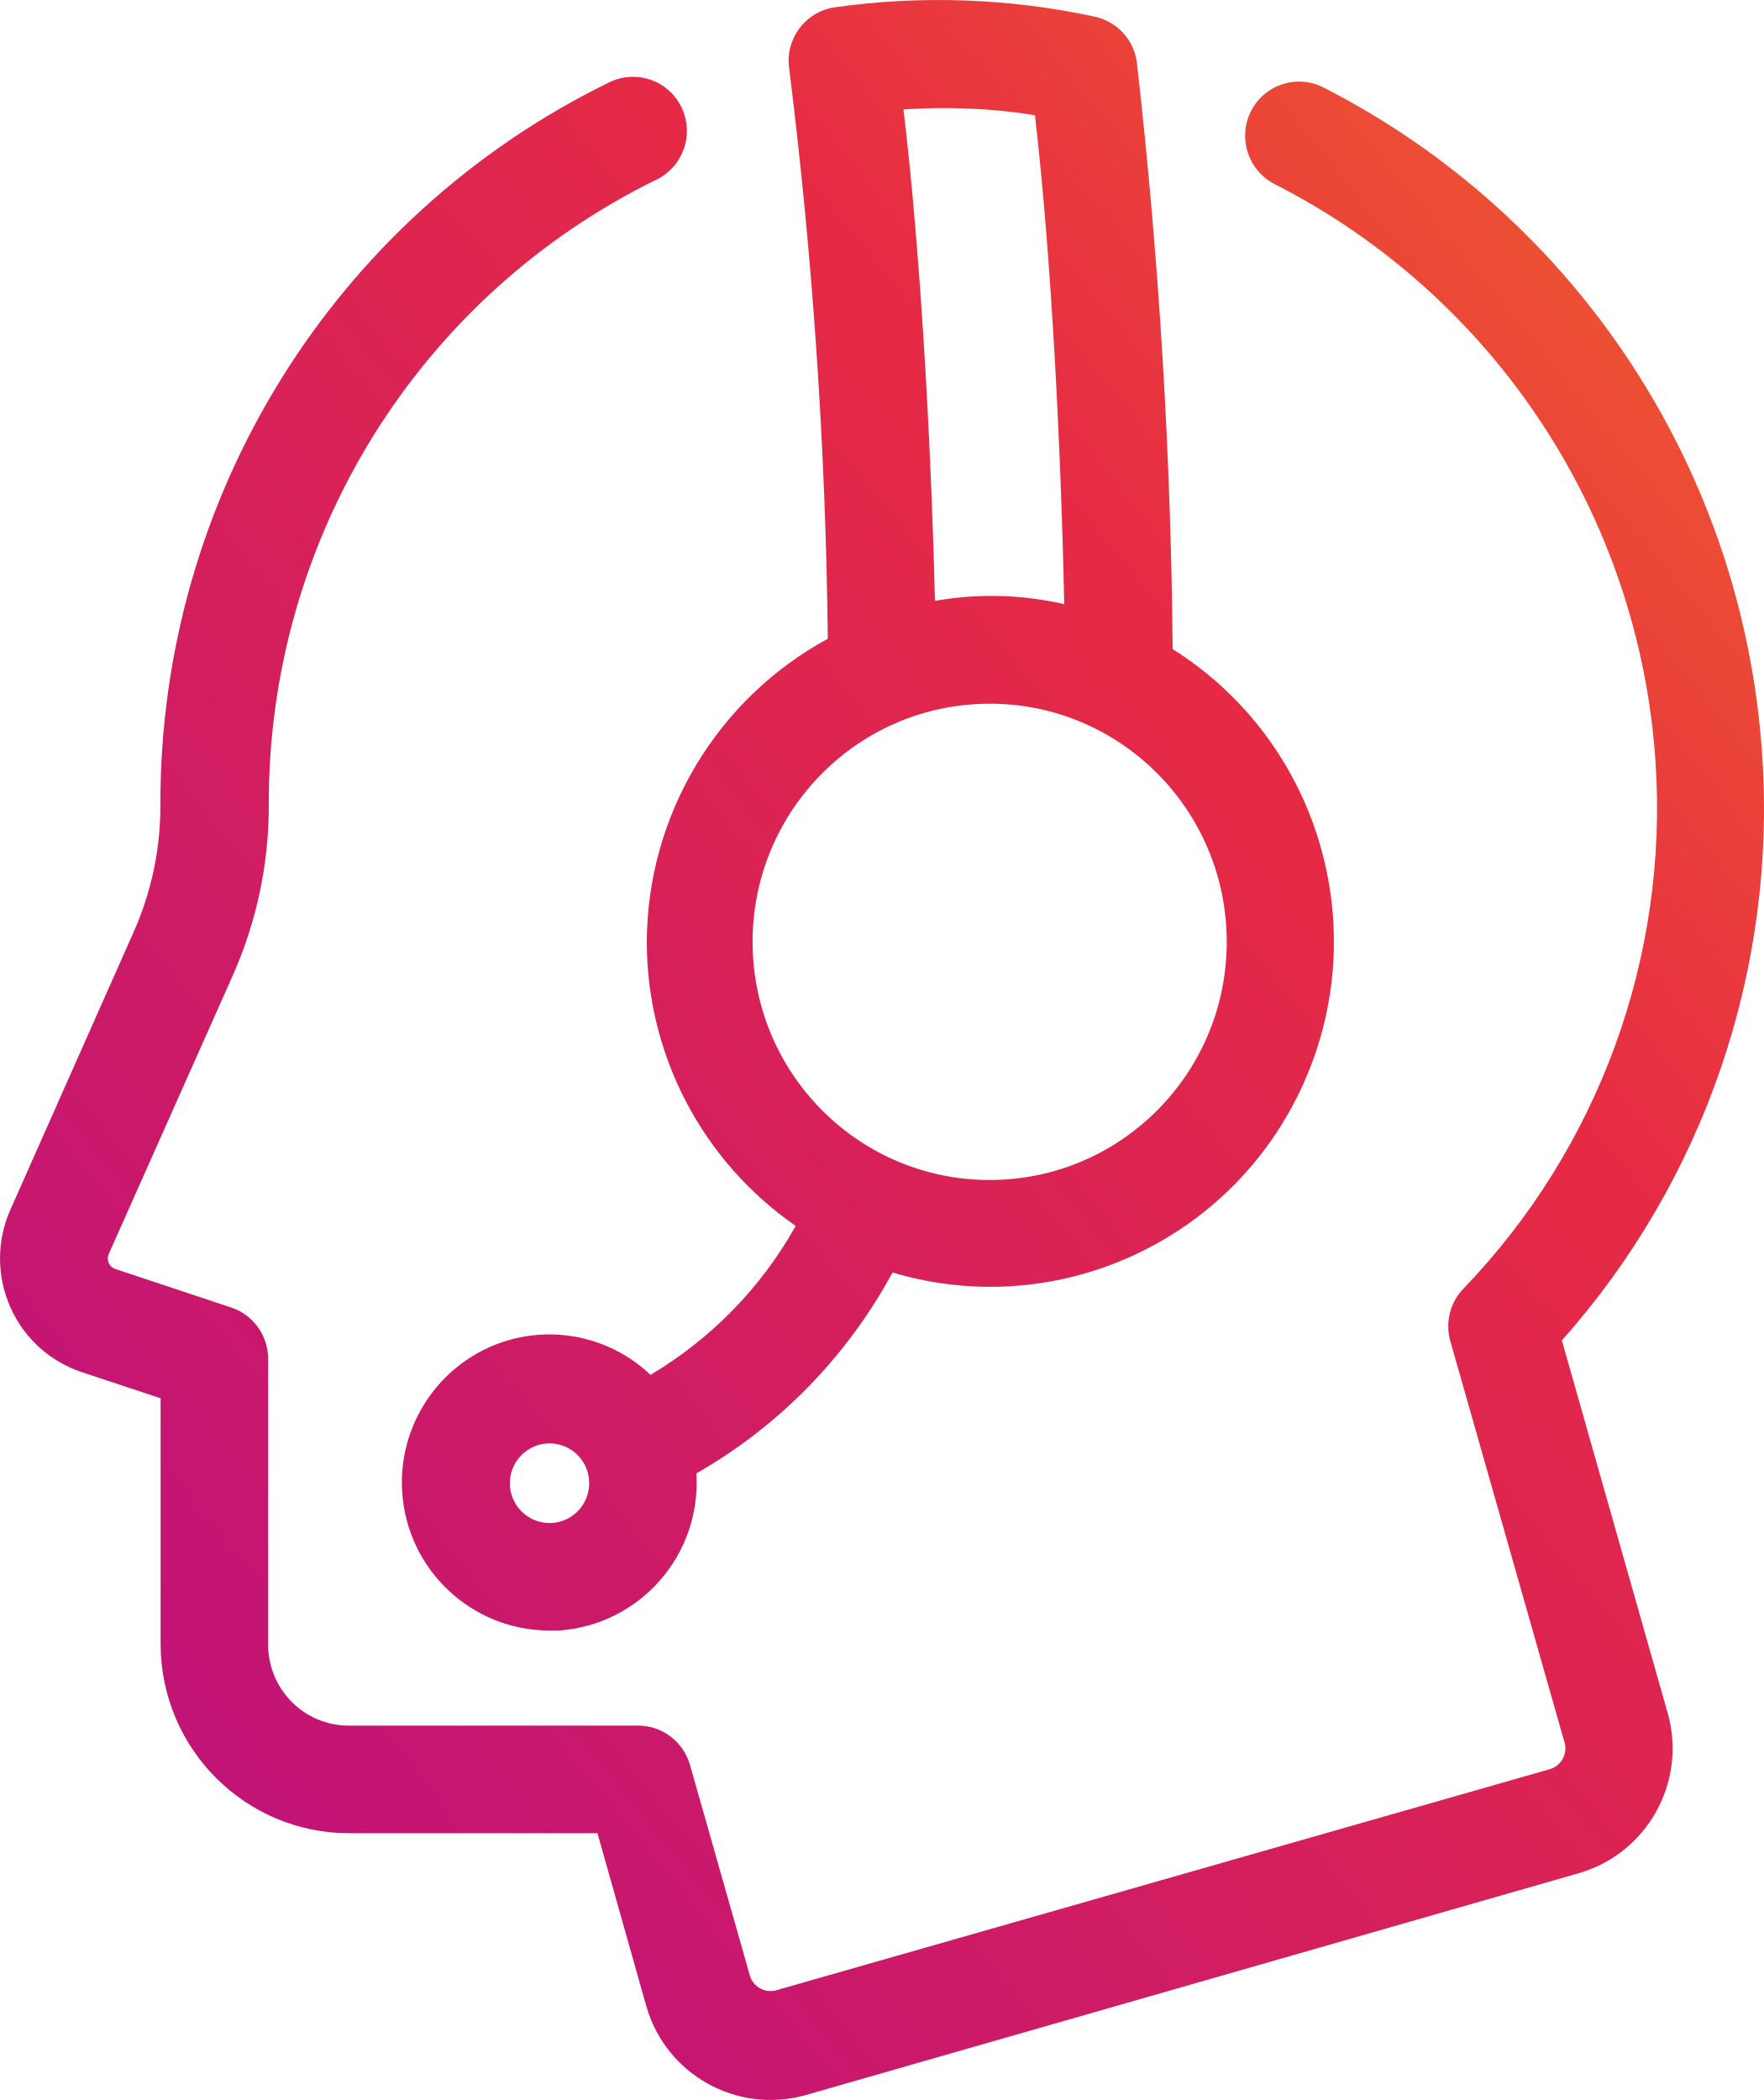
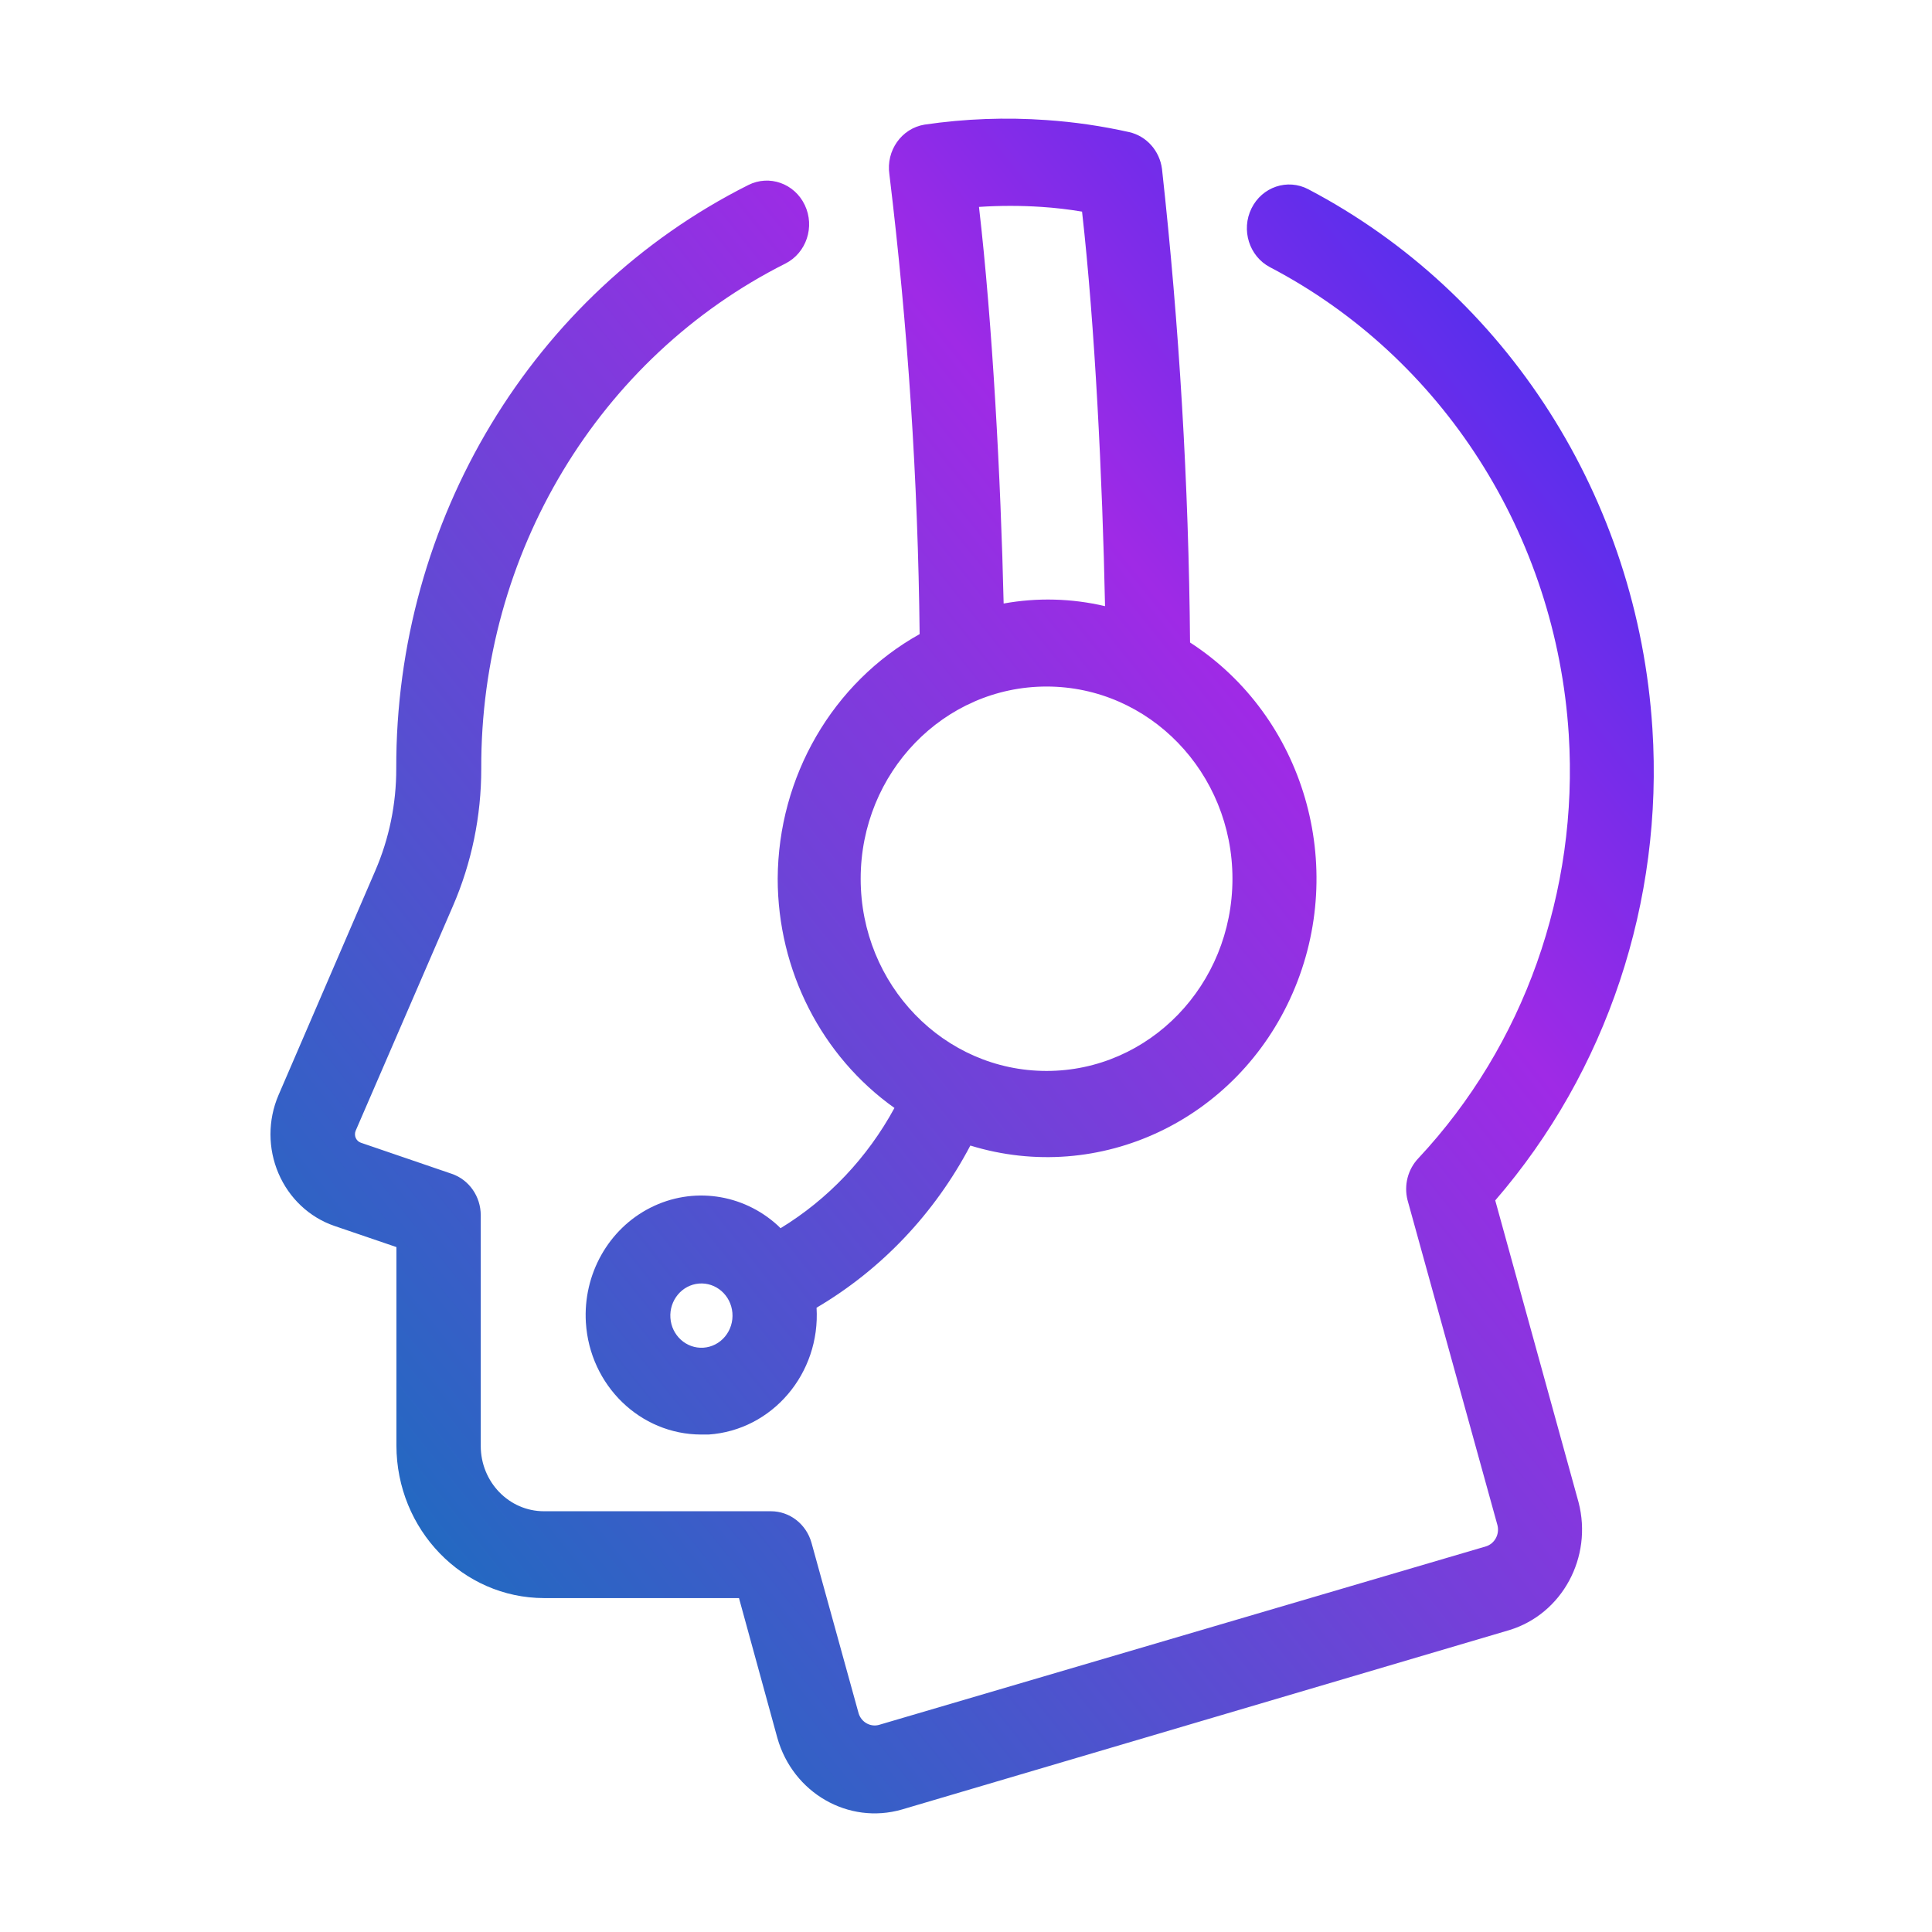
- <svg xmlns="http://www.w3.org/2000/svg" width="42" height="50" viewBox="0 0 42 50">
+ <svg xmlns="http://www.w3.org/2000/svg" width="60" height="60" viewBox="0 0 60 60" fill="none">
+   <path fill-rule="evenodd" clip-rule="evenodd" d="M24.152 27.29C24.154 30.135 25.511 32.797 27.778 34.409C26.938 35.954 25.718 37.242 24.241 38.143L24.152 38.056C23.063 37.063 21.502 36.846 20.198 37.507C18.895 38.167 18.104 39.575 18.195 41.073C18.316 43.026 19.882 44.547 21.774 44.551H22.005C23.982 44.417 25.482 42.656 25.359 40.612C27.374 39.426 29.028 37.682 30.135 35.576C34.146 36.809 38.421 34.788 40.143 30.845C41.865 26.901 40.505 22.249 36.958 19.953C36.916 15.039 36.625 10.131 36.087 5.248C36.014 4.683 35.607 4.226 35.068 4.103C34.223 3.914 33.365 3.788 32.502 3.729C31.238 3.639 29.968 3.686 28.713 3.87C27.999 3.987 27.511 4.678 27.621 5.416C28.196 10.153 28.509 14.92 28.56 19.693C25.858 21.201 24.167 24.115 24.152 27.29ZM21.843 41.854C21.314 41.888 20.857 41.474 20.82 40.928C20.783 40.382 21.178 39.906 21.706 39.862C22.235 39.819 22.698 40.223 22.745 40.769C22.768 41.038 22.686 41.304 22.515 41.509C22.346 41.713 22.103 41.838 21.843 41.854ZM32.35 6.426C31.701 6.383 31.051 6.383 30.403 6.426C30.822 10.029 31.08 14.88 31.169 18.743C32.213 18.554 33.284 18.582 34.318 18.825C34.239 14.902 34.003 10.094 33.604 6.572C33.184 6.502 32.764 6.453 32.35 6.426ZM32.502 21.321C35.69 21.321 38.275 23.993 38.275 27.29C38.275 30.587 35.69 33.259 32.502 33.259C29.314 33.259 26.729 30.587 26.729 27.29C26.729 23.993 29.314 21.321 32.502 21.321ZM8.648 34.013C8.317 34.785 8.317 35.666 8.648 36.439C8.978 37.212 9.609 37.806 10.385 38.072L12.311 38.729V44.888C12.314 47.506 14.366 49.627 16.898 49.63H22.95L24.141 53.971C24.624 55.683 26.348 56.674 28.009 56.196L46.877 50.623C48.515 50.122 49.467 48.362 49.024 46.657L46.436 37.28C49.902 33.273 51.662 27.992 51.317 22.629C50.864 15.486 46.803 9.12 40.632 5.878C39.985 5.537 39.195 5.803 38.866 6.472C38.537 7.14 38.794 7.958 39.44 8.298C44.797 11.099 48.325 16.615 48.719 22.808C49.027 27.68 47.331 32.461 44.048 35.972C43.723 36.313 43.595 36.806 43.712 37.269L46.505 47.367C46.576 47.65 46.418 47.94 46.148 48.024L27.29 53.57C27.023 53.638 26.751 53.482 26.666 53.212L25.201 47.91C25.038 47.331 24.525 46.933 23.942 46.933H16.893C15.809 46.933 14.93 46.025 14.93 44.904V37.741C14.93 37.157 14.568 36.639 14.033 36.455L11.209 35.489C11.137 35.465 11.079 35.411 11.047 35.339C11.017 35.268 11.016 35.186 11.046 35.115L14.064 28.142C14.647 26.799 14.947 25.343 14.946 23.871C14.919 17.2 18.591 11.102 24.393 8.184C25.044 7.854 25.313 7.042 24.994 6.369C24.675 5.696 23.889 5.418 23.238 5.747C16.531 9.117 12.282 16.161 12.306 23.871C12.308 24.963 12.086 26.043 11.655 27.04L8.648 34.013Z" fill="url(#paint0_linear_236_889)" />
  <defs>
-     <linearGradient id="a" x1="93.136%" x2="4.926%" y1="8.76%" y2="95.609%">
-       <stop offset="0%" stop-color="#EE582F" />
-       <stop offset="27.566%" stop-color="#E62A44" />
-       <stop offset="100%" stop-color="#BB0F80" />
+     <linearGradient id="paint0_linear_236_889" x1="29.756" y1="-14.918" x2="-15.588" y2="21.523" gradientUnits="userSpaceOnUse">
+       <stop stop-color="#4A2FEE" />
+       <stop offset="0.276" stop-color="#9F2AE6" />
+       <stop offset="1" stop-color="#0F73BB" />
    </linearGradient>
  </defs>
-   <path fill="url(#a)" d="M716.4 666.425a8.228 8.228 0 0 0 3.545 6.763 9.537 9.537 0 0 1-3.458 3.547l-.087-.082a3.497 3.497 0 0 0-3.865-.522 3.529 3.529 0 0 0-1.959 3.388 3.522 3.522 0 0 0 3.5 3.304h.225a3.526 3.526 0 0 0 3.279-3.742 12.186 12.186 0 0 0 4.67-4.784c3.92 1.17 8.1-.75 9.784-4.495 1.683-3.746.353-8.166-3.114-10.347a134.206 134.206 0 0 0-.852-13.97 1.286 1.286 0 0 0-.995-1.087 17.667 17.667 0 0 0-6.214-.222 1.288 1.288 0 0 0-1.067 1.47c.561 4.499.868 9.027.918 13.562a8.253 8.253 0 0 0-4.31 7.217zm-2.258 13.836a.946.946 0 0 1-1-.88.947.947 0 0 1 .867-1.012.945.945 0 0 1 1.016.861.951.951 0 0 1-.225.703.943.943 0 0 1-.658.328zm8.369-33.657c.634-.04 1.27-.04 1.904 0 .405.026.815.072 1.226.14.39 3.345.62 7.912.698 11.64a7.78 7.78 0 0 0-3.079-.078c-.087-3.67-.339-8.28-.749-11.702zm2.052 14.15c3.118 0 5.645 2.54 5.645 5.671 0 3.132-2.527 5.67-5.645 5.67-3.117 0-5.644-2.538-5.644-5.67s2.527-5.67 5.644-5.67zm-23.32 14.362a2.858 2.858 0 0 1 0-2.304l2.94-6.624a7.375 7.375 0 0 0 .636-3.01c-.024-7.326 4.13-14.017 10.688-17.218a1.28 1.28 0 0 1 1.716.59 1.29 1.29 0 0 1-.587 1.724c-5.673 2.773-9.263 8.566-9.236 14.903a9.942 9.942 0 0 1-.862 4.057l-2.95 6.625a.264.264 0 0 0 .159.355l2.76.918c.524.175.877.667.877 1.222v6.804c0 1.065.86 1.928 1.92 1.928h6.89c.57 0 1.072.378 1.232.928l1.432 5.037c.083.256.35.404.61.34l18.436-5.269a.516.516 0 0 0 .35-.623l-2.73-9.594c-.115-.44.01-.908.328-1.232a16.5 16.5 0 0 0 4.567-12.506 16.68 16.68 0 0 0-9.072-13.785 1.293 1.293 0 0 1-.562-1.734 1.281 1.281 0 0 1 1.727-.565c6.033 3.08 10.004 9.129 10.446 15.914a19.046 19.046 0 0 1-4.771 13.918l2.53 8.908a3.095 3.095 0 0 1-2.1 3.769l-18.446 5.294a3.077 3.077 0 0 1-3.781-2.114l-1.165-4.124h-5.916c-2.476-.003-4.482-2.018-4.485-4.505v-5.851l-1.883-.624a2.837 2.837 0 0 1-1.698-1.552z" transform="translate(-701 -644)" />
</svg>
